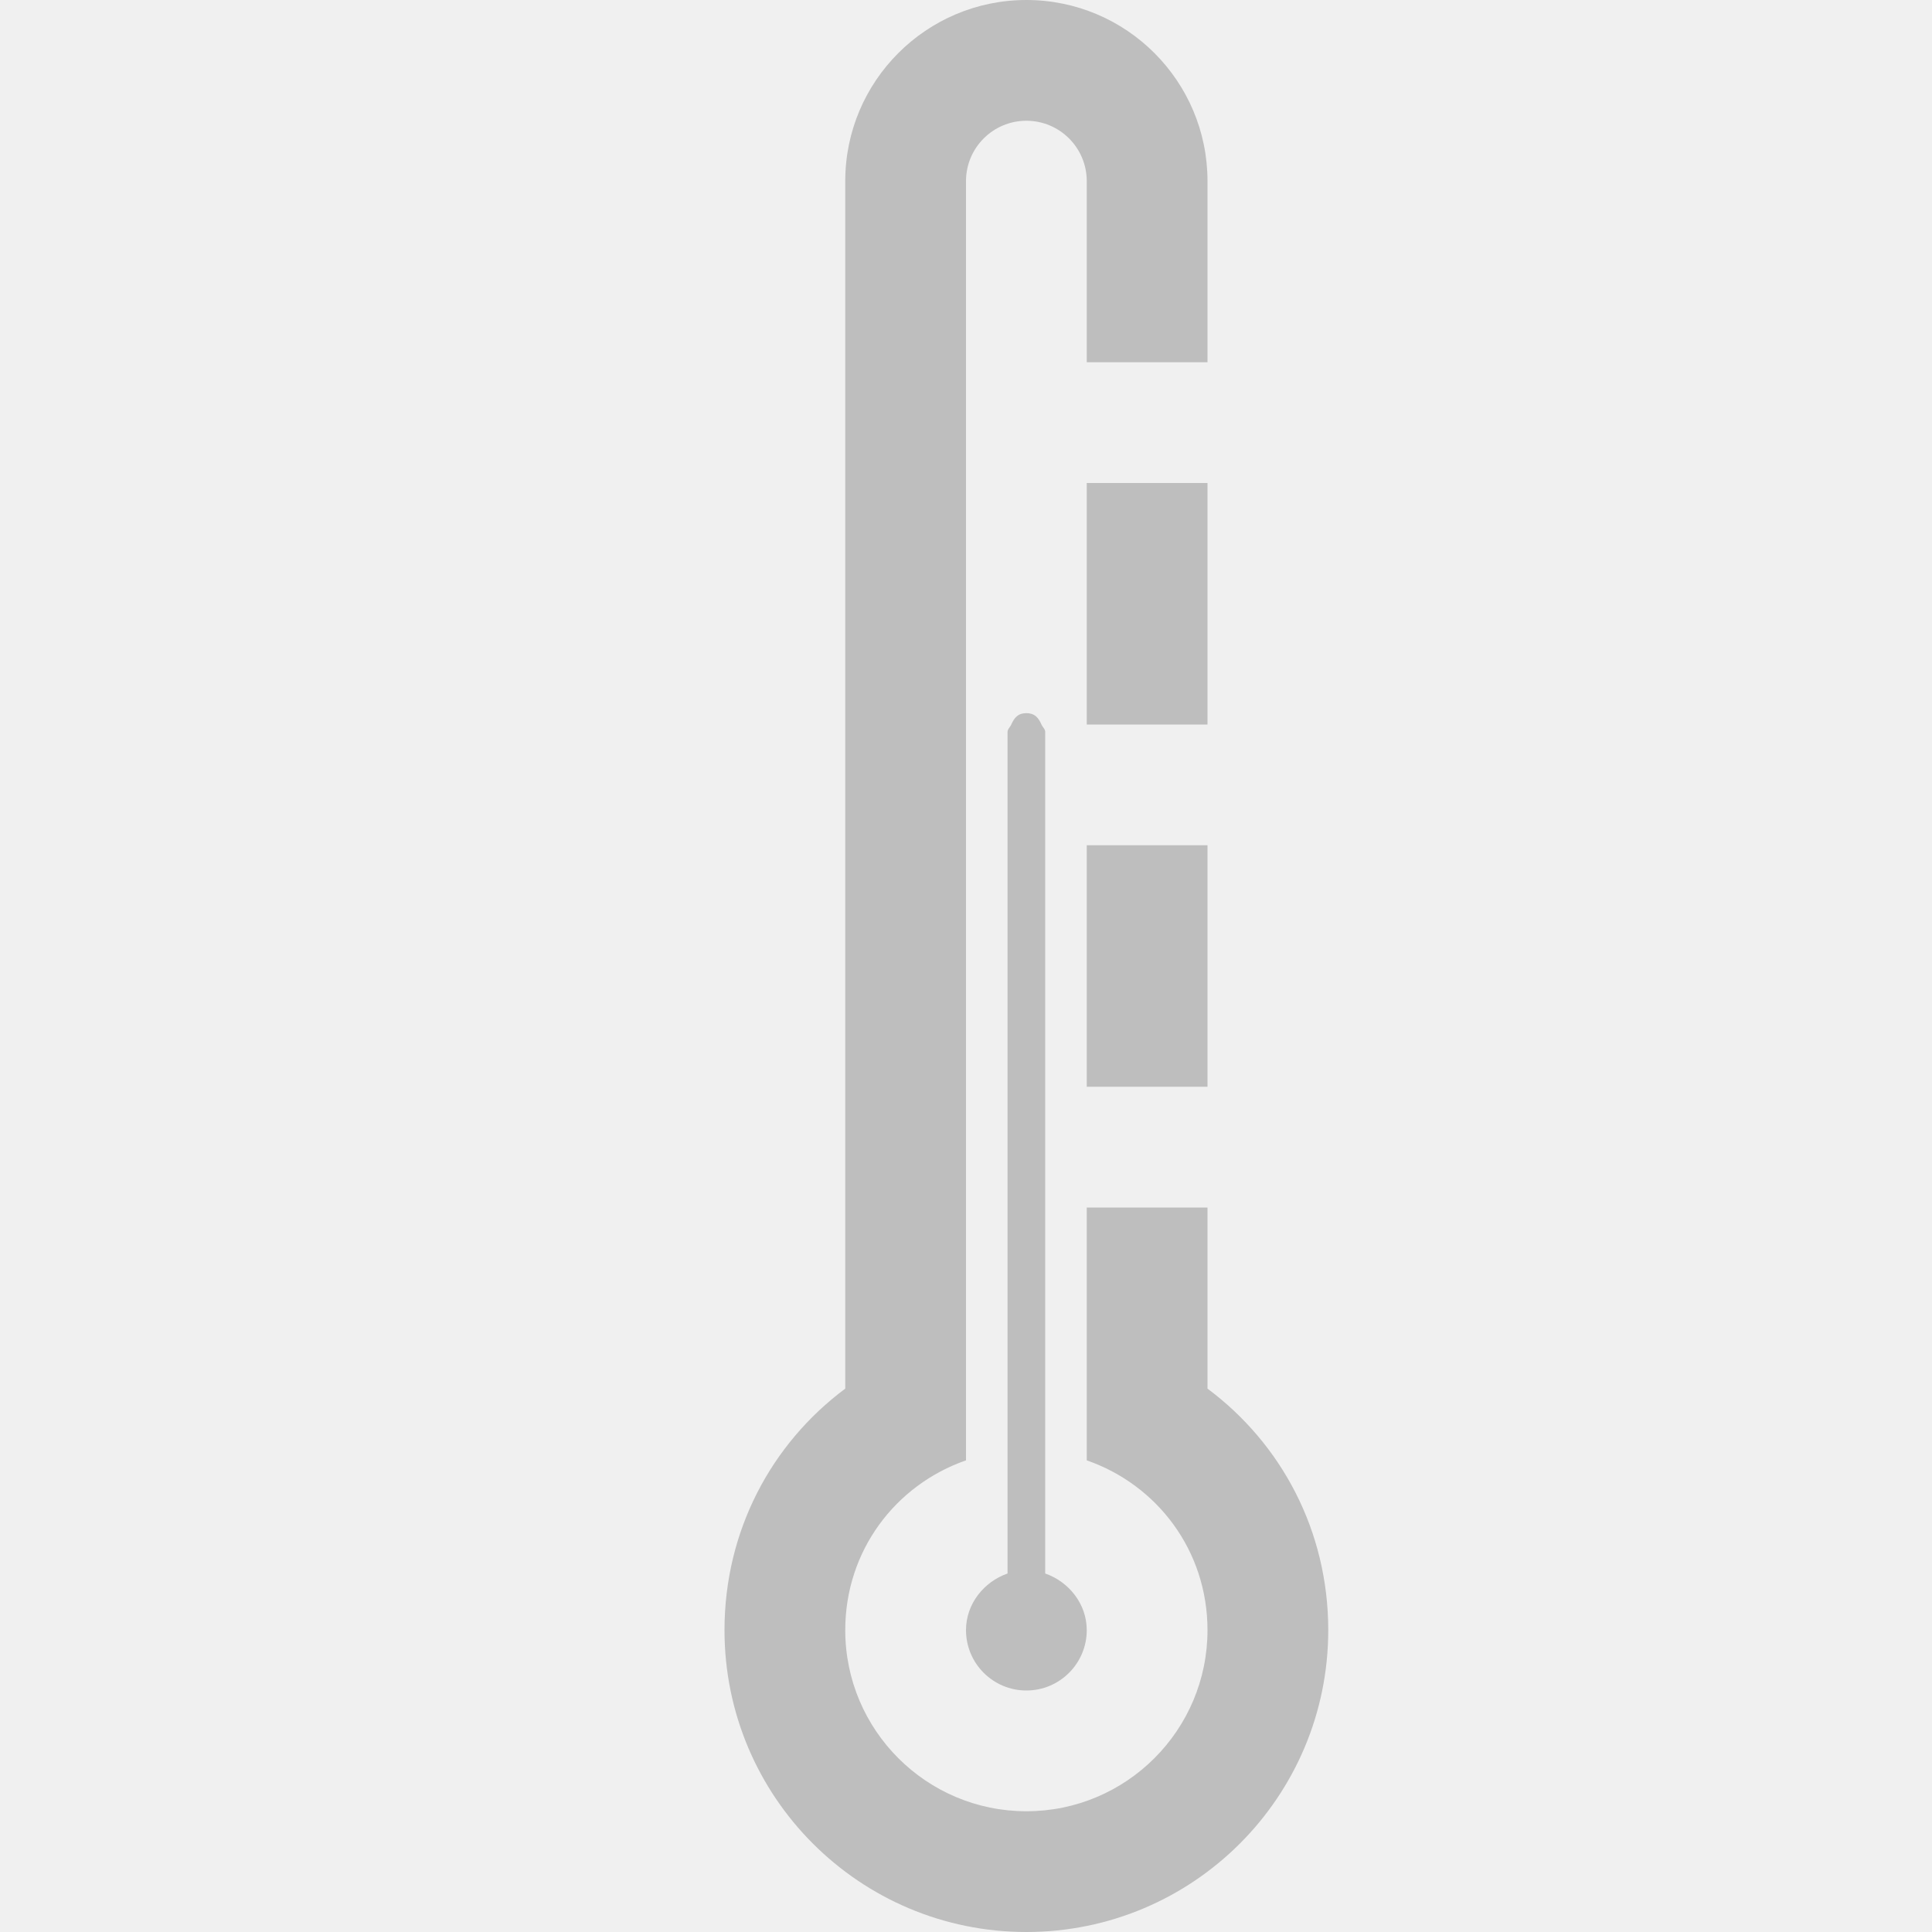
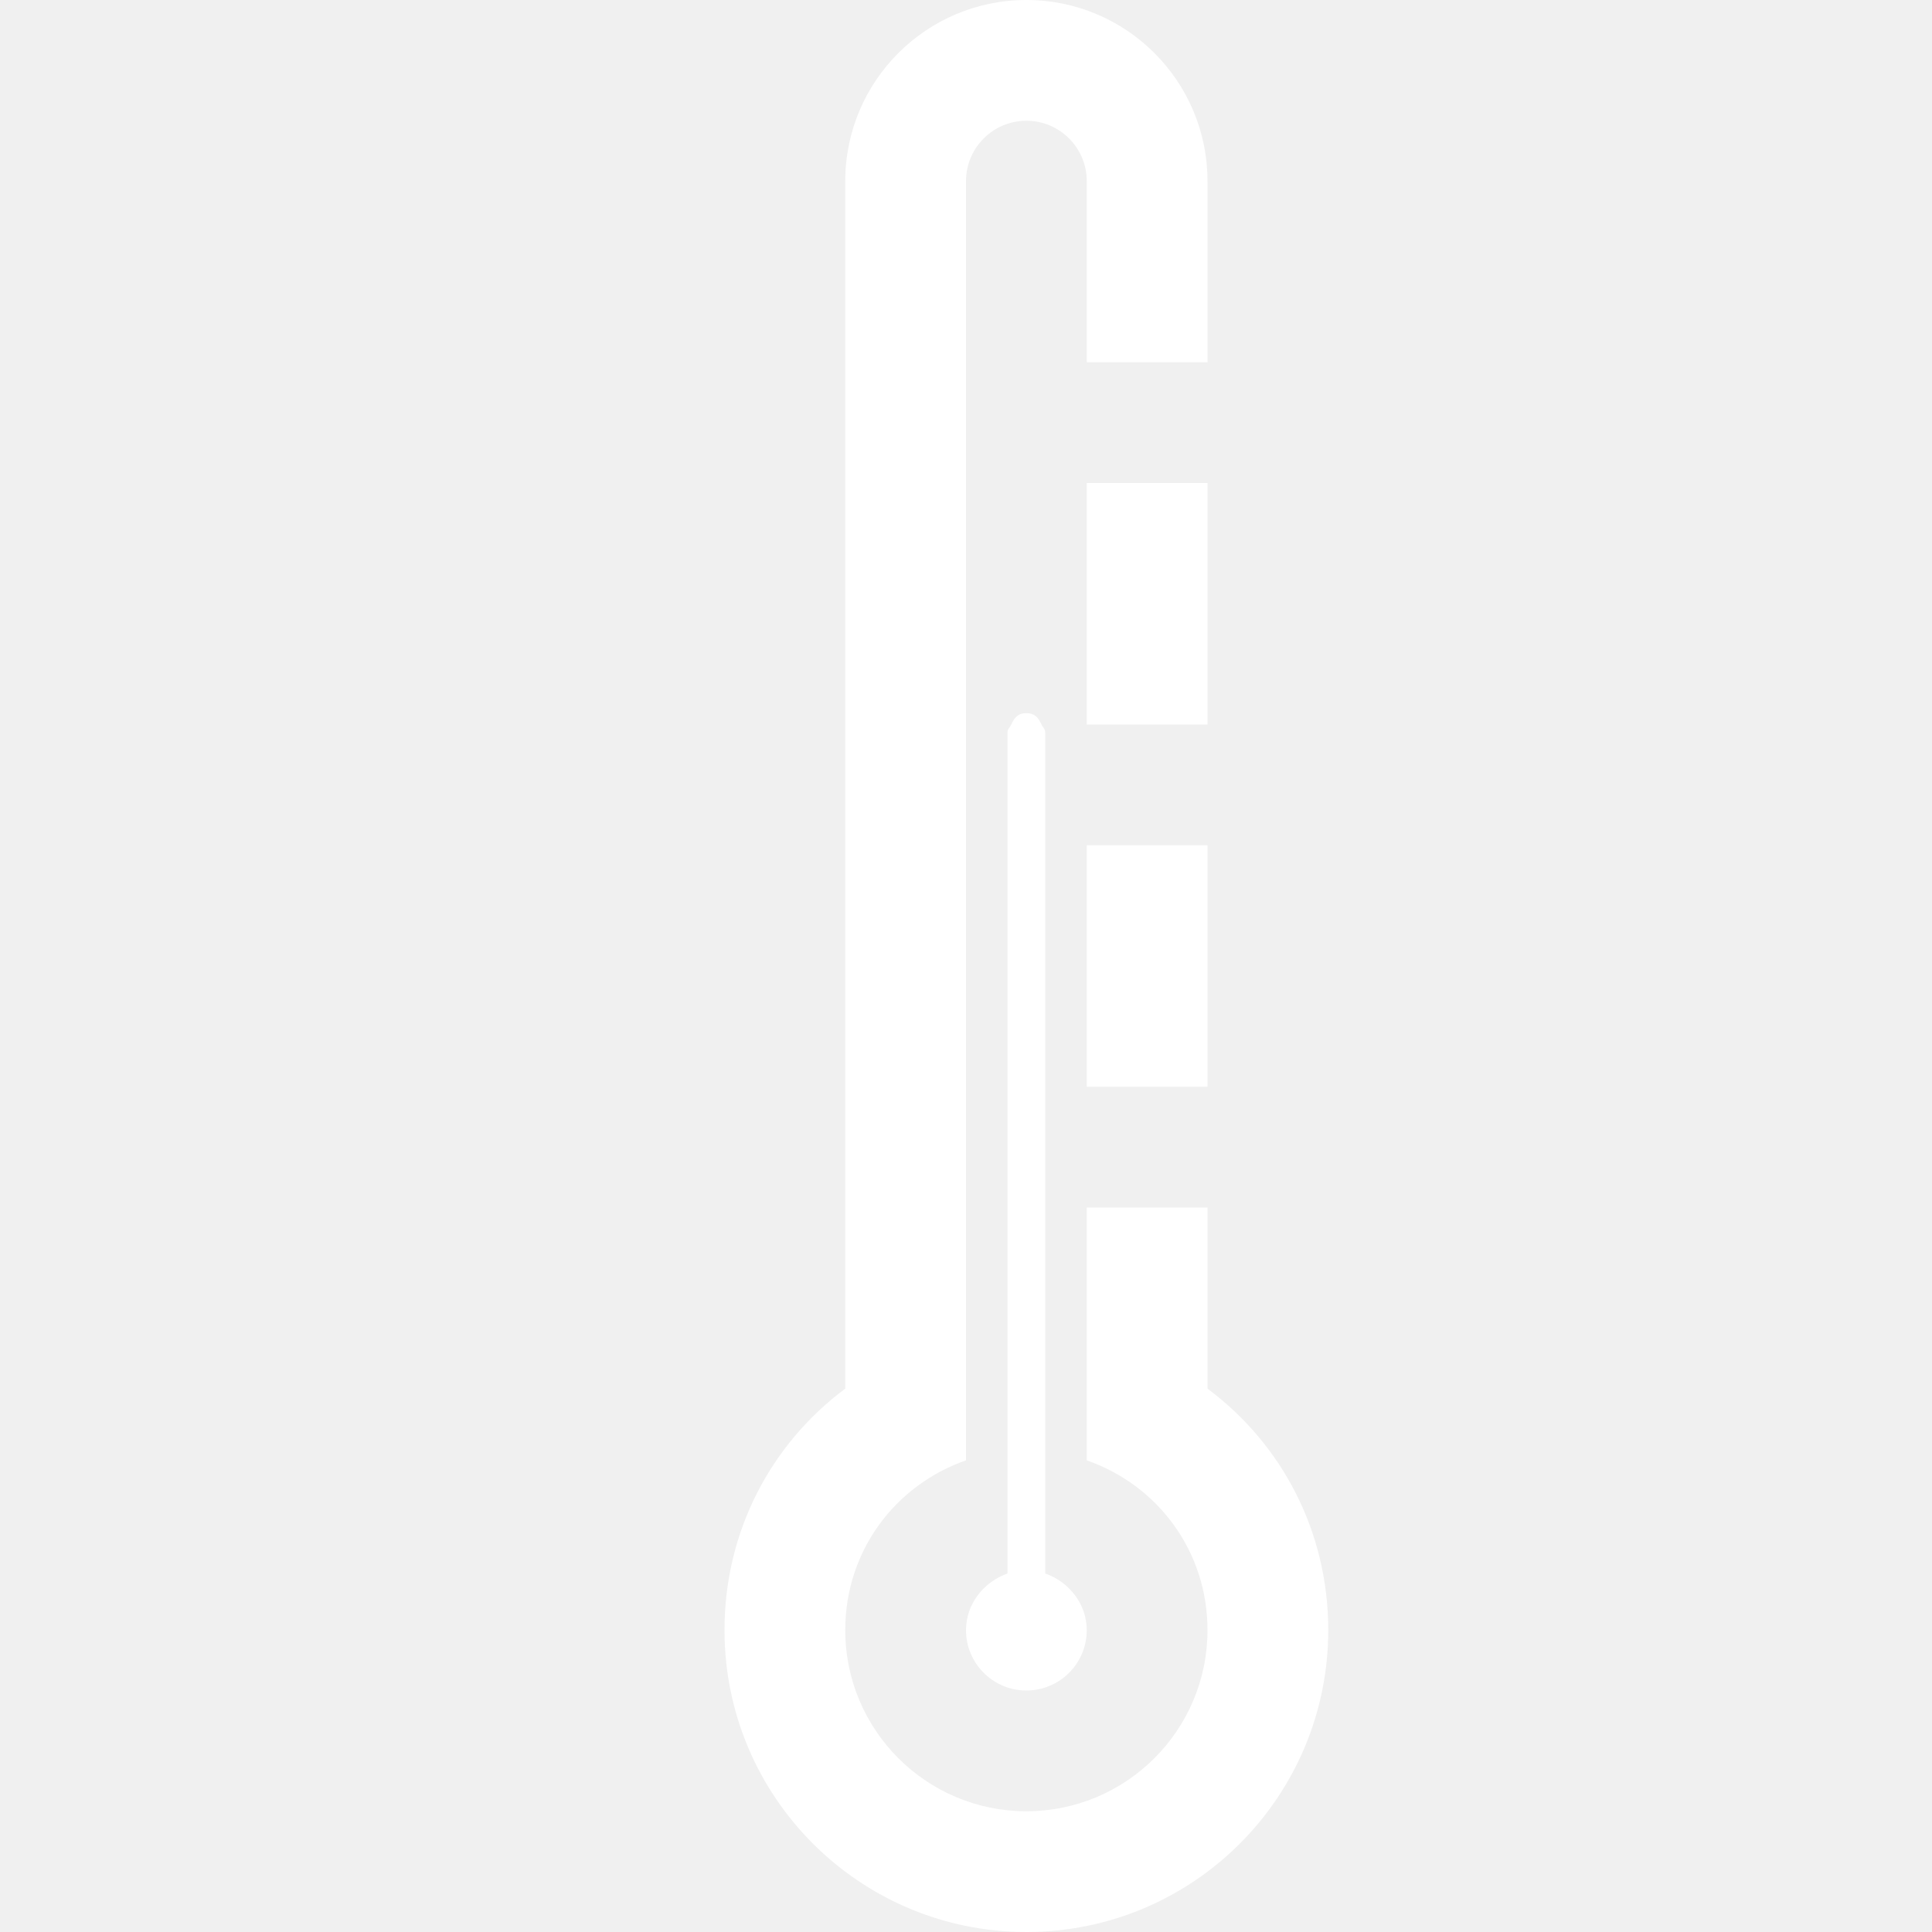
<svg xmlns="http://www.w3.org/2000/svg" id="svg7384" version="1.1" height="16" width="16">
  <defs id="defs7386" />
-   <path style="fill:#bebebe;fill-opacity:1;stroke:none" d="M 8.5 0 C 7.672 -1.4802974e-16 7 0.672 7 1.5 L 7 11.5 C 6.388 11.956 6 12.678 6 13.5 C 6 14.881 7.119 16 8.5 16 C 9.881 16 11 14.881 11 13.5 C 11 12.678 10.612 11.956 10 11.5 L 10 10 L 9 10 L 9 12.094 C 9.586 12.298 10 12.844 10 13.5 C 10 14.328 9.328 15 8.5 15 C 7.672 15 7 14.328 7 13.5 C 7 12.844 7.414 12.298 8 12.094 L 8 1.5 C 8 1.224 8.224 1 8.5 1 C 8.776 1 9 1.224 9 1.5 L 9 3 L 10 3 L 10 1.5 C 10 0.672 9.328 -1.4802974e-16 8.5 0 z M 9 4 L 9 6 L 10 6 L 10 4 L 9 4 z M 9 7 L 9 9 L 10 9 L 10 7 L 9 7 z " id="path2996" />
+   <path style="fill:#FFFFFF;fill-opacity:1;stroke:none" d="M 8.5 0 C 7.672 -1.4802974e-16 7 0.672 7 1.5 L 7 11.5 C 6.388 11.956 6 12.678 6 13.5 C 6 14.881 7.119 16 8.5 16 C 9.881 16 11 14.881 11 13.5 C 11 12.678 10.612 11.956 10 11.5 L 10 10 L 9 10 L 9 12.094 C 9.586 12.298 10 12.844 10 13.5 C 10 14.328 9.328 15 8.5 15 C 7.672 15 7 14.328 7 13.5 C 7 12.844 7.414 12.298 8 12.094 L 8 1.5 C 8 1.224 8.224 1 8.5 1 C 8.776 1 9 1.224 9 1.5 L 9 3 L 10 3 L 10 1.5 C 10 0.672 9.328 -1.4802974e-16 8.5 0 z M 9 4 L 9 6 L 10 6 L 10 4 L 9 4 z M 9 7 L 9 9 L 10 9 L 10 7 L 9 7 z " id="path2996" />
  <g transform="translate(-261,-277)" id="layer9" style="display:inline" />
  <g transform="translate(-261,-277)" id="layer10" />
  <g transform="translate(-261,-277)" id="layer11" />
  <g transform="translate(-261,-277)" id="layer12" />
  <g transform="translate(-261,-277)" id="layer13" />
  <g transform="translate(-261,-277)" id="layer14" />
  <g transform="translate(-261,-277)" id="layer15" style="display:inline" />
  <g transform="translate(-261,-277)" id="g4953" style="display:inline" />
-   <path style="fill:#bebebe;fill-opacity:1;stroke:none" d="M 8.5 5.906 C 8.432 5.906 8.401 5.942 8.375 6 C 8.366 6.021 8.344 6.038 8.344 6.062 L 8.344 13.031 C 8.149 13.099 8 13.282 8 13.5 C 8 13.776 8.224 14 8.5 14 C 8.776 14 9 13.776 9 13.5 C 9 13.282 8.851 13.099 8.656 13.031 L 8.656 6.062 C 8.656 6.038 8.634 6.021 8.625 6 C 8.599 5.942 8.568 5.906 8.5 5.906 z " id="rect3817" />
+   <path style="fill:#FFFFFF;fill-opacity:1;stroke:none" d="M 8.5 5.906 C 8.432 5.906 8.401 5.942 8.375 6 C 8.366 6.021 8.344 6.038 8.344 6.062 L 8.344 13.031 C 8.149 13.099 8 13.282 8 13.5 C 8 13.776 8.224 14 8.5 14 C 8.776 14 9 13.776 9 13.5 C 9 13.282 8.851 13.099 8.656 13.031 L 8.656 6.062 C 8.656 6.038 8.634 6.021 8.625 6 C 8.599 5.942 8.568 5.906 8.5 5.906 z " id="rect3817" />
</svg>
